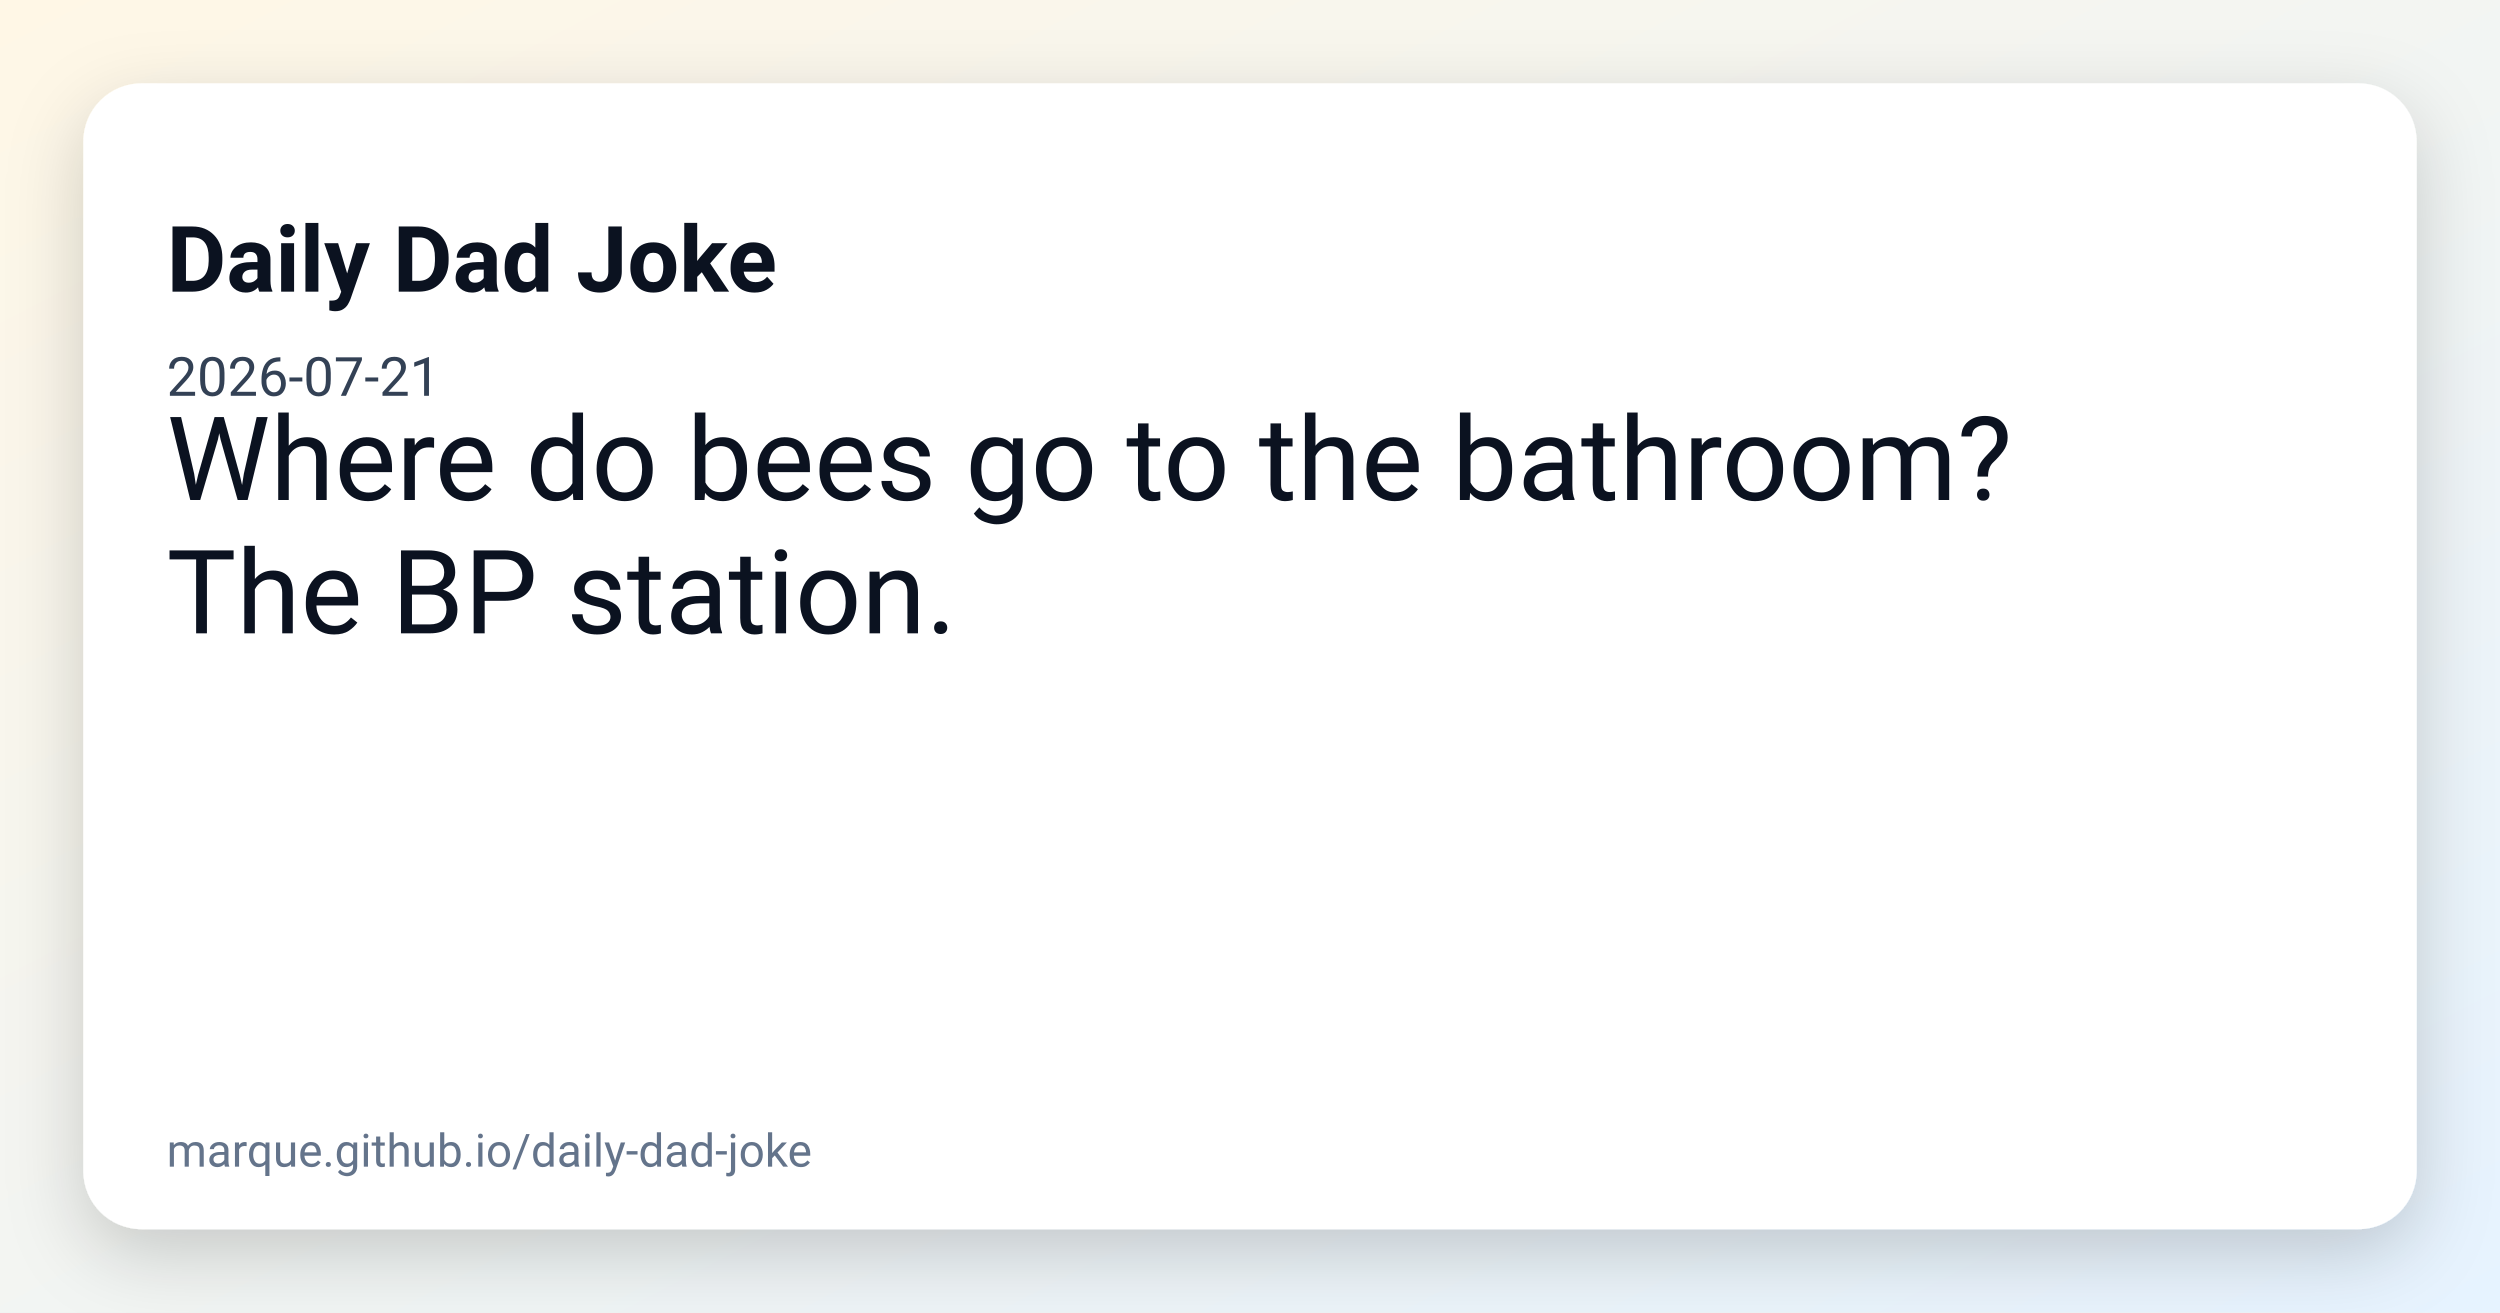
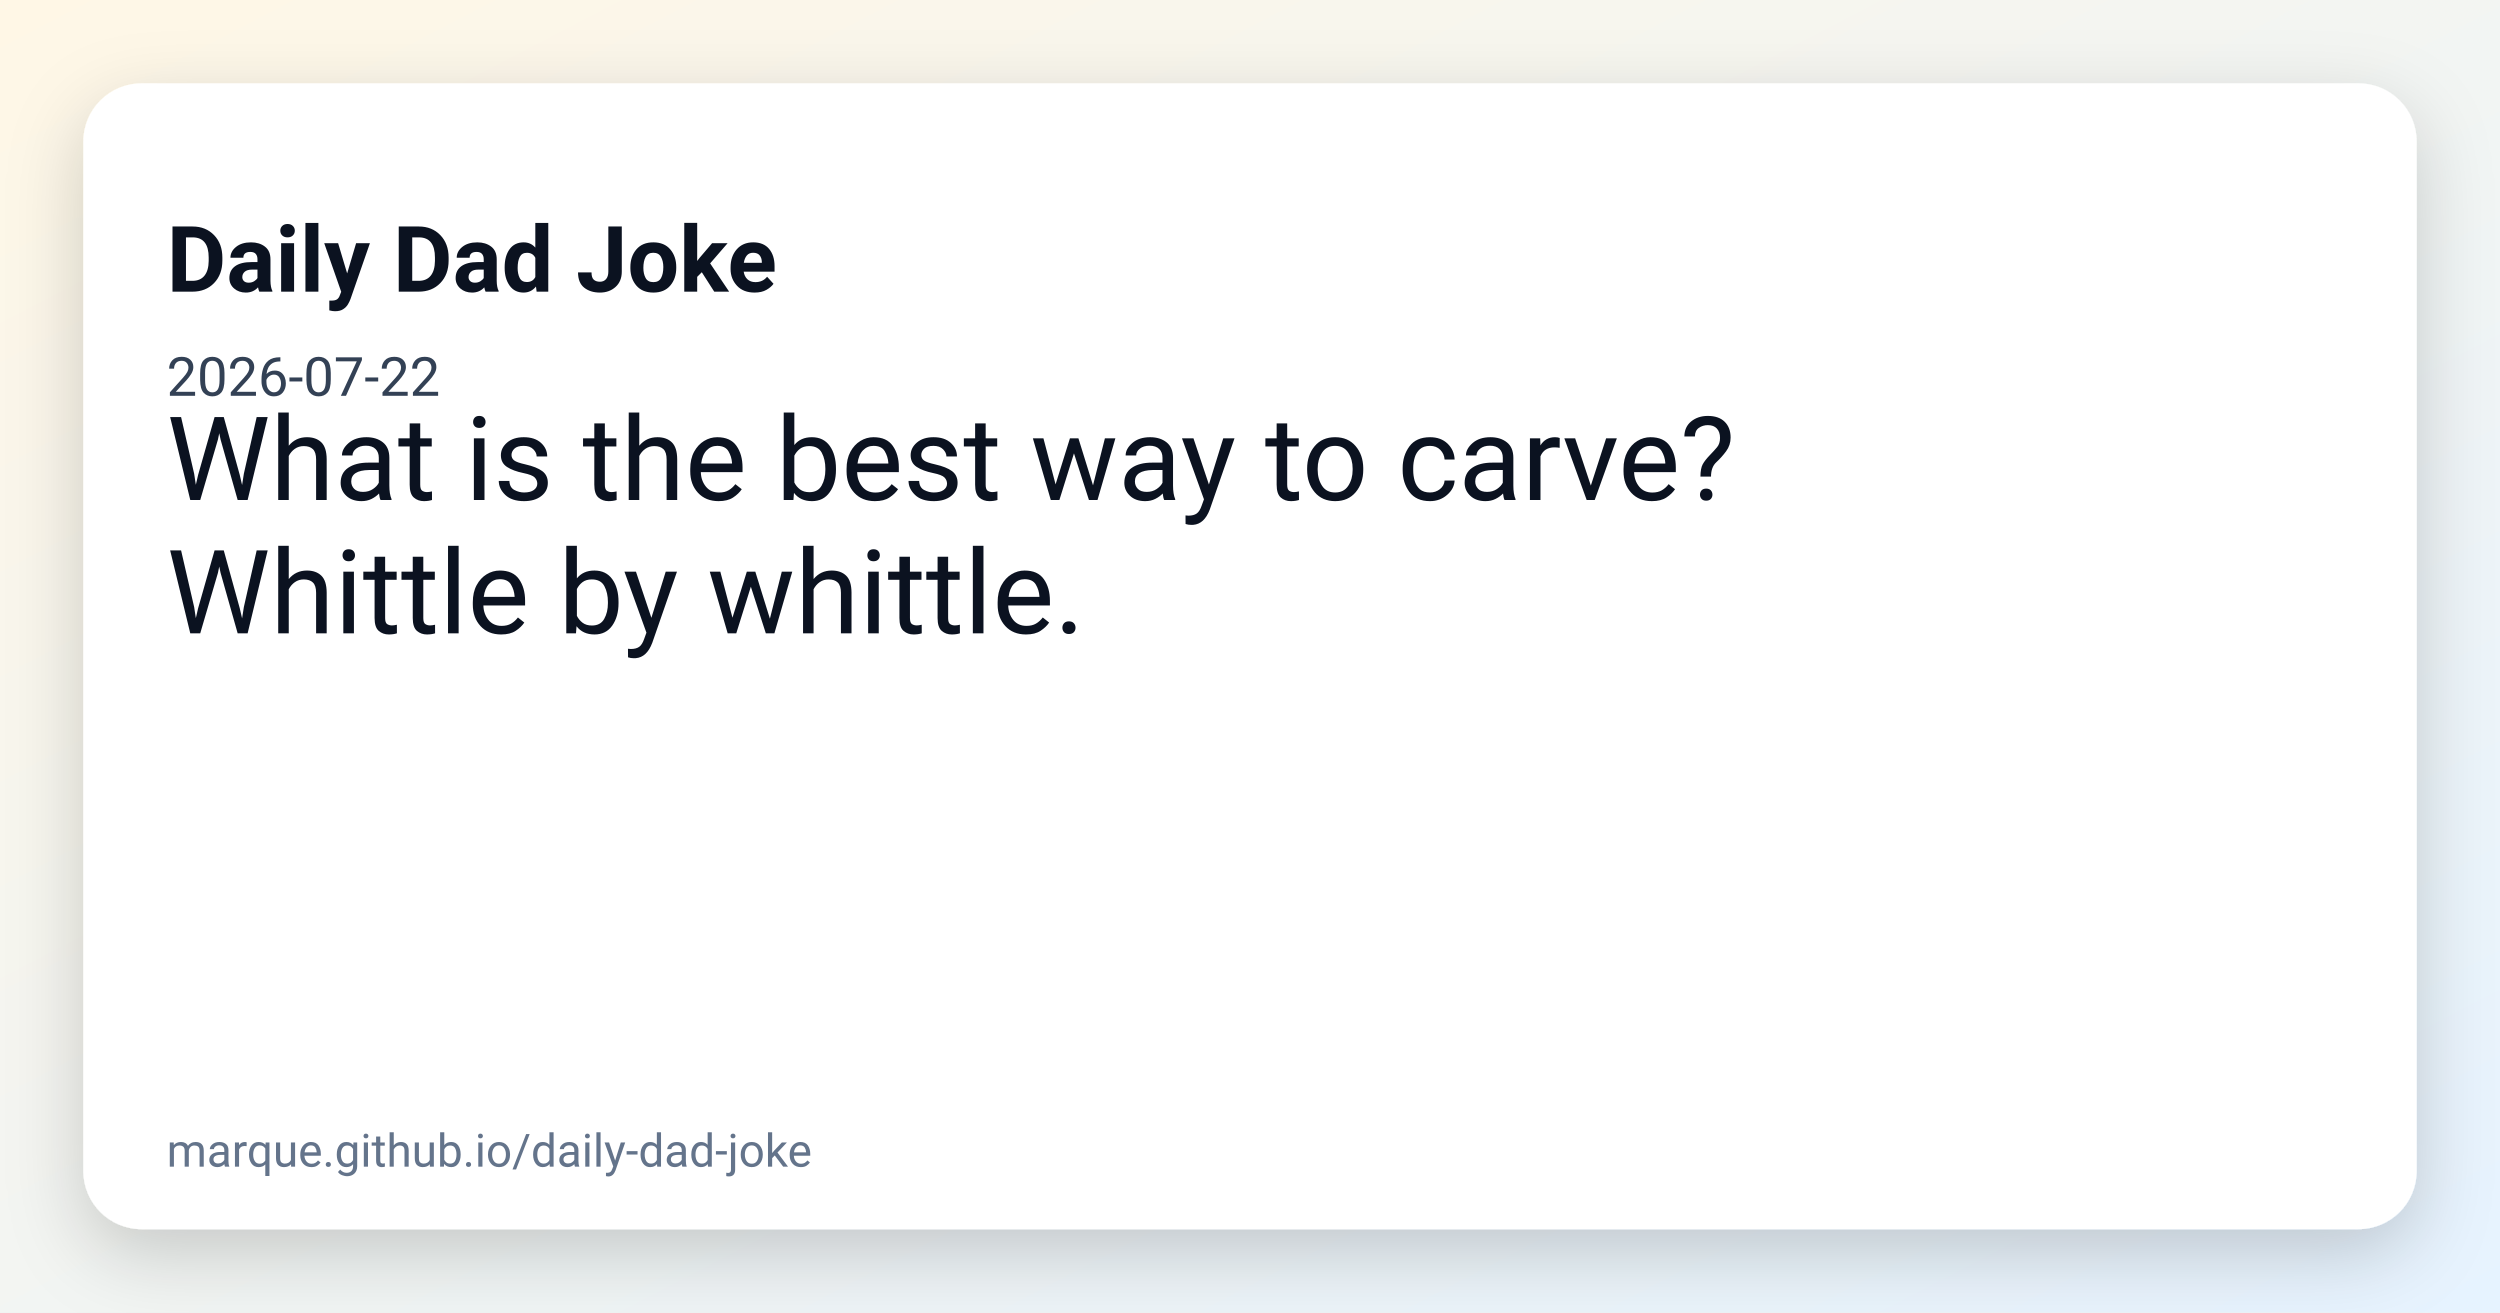
<svg xmlns="http://www.w3.org/2000/svg" width="1200" height="630" viewBox="0 0 1200 630">
  <defs>
    <linearGradient id="bg" x1="0" y1="0" x2="1" y2="1">
      <stop offset="0%" stop-color="#FFF7E6" />
      <stop offset="100%" stop-color="#E6F3FF" />
    </linearGradient>
    <filter id="shadow" x="-20%" y="-20%" width="140%" height="140%">
      <feDropShadow dx="0" dy="12" stdDeviation="18" flood-color="#000" flood-opacity="0.18" />
    </filter>
  </defs>
  <rect x="0" y="0" width="1200" height="630" fill="url(#bg)" />
  <rect x="40" y="40" width="1120" height="550" rx="28" fill="#ffffff" filter="url(#shadow)" />
  <text x="80" y="140" font-size="44" font-weight="700" font-family="ui-sans-serif, system-ui, -apple-system, Segoe UI, Roboto, Helvetica, Arial" fill="#0B1220">Daily Dad Joke</text>
-   <text x="80" y="190" font-size="26" font-family="ui-sans-serif, system-ui, -apple-system, Segoe UI, Roboto, Helvetica, Arial" fill="#334155">2026-07-21</text>
-   <text x="80" y="240" font-size="56" font-family="ui-sans-serif, system-ui, -apple-system, Segoe UI, Roboto, Helvetica, Arial" fill="#0B1220">Where do bees go to the bathroom?</text>
-   <text x="80" y="304" font-size="56" font-family="ui-sans-serif, system-ui, -apple-system, Segoe UI, Roboto, Helvetica, Arial" fill="#0B1220">The BP station.</text>
+   <text x="80" y="190" font-size="26" font-family="ui-sans-serif, system-ui, -apple-system, Segoe UI, Roboto, Helvetica, Arial" fill="#334155">2026-07-22</text>
+   <text x="80" y="240" font-size="56" font-family="ui-sans-serif, system-ui, -apple-system, Segoe UI, Roboto, Helvetica, Arial" fill="#0B1220">What is the best way to carve?</text>
+   <text x="80" y="304" font-size="56" font-family="ui-sans-serif, system-ui, -apple-system, Segoe UI, Roboto, Helvetica, Arial" fill="#0B1220">Whittle by whittle.</text>
  <text x="80" y="560" font-size="22" font-family="ui-sans-serif, system-ui, -apple-system, Segoe UI, Roboto, Helvetica, Arial" fill="#64748b">marque.github.io/daily-dad-joke</text>
</svg>
